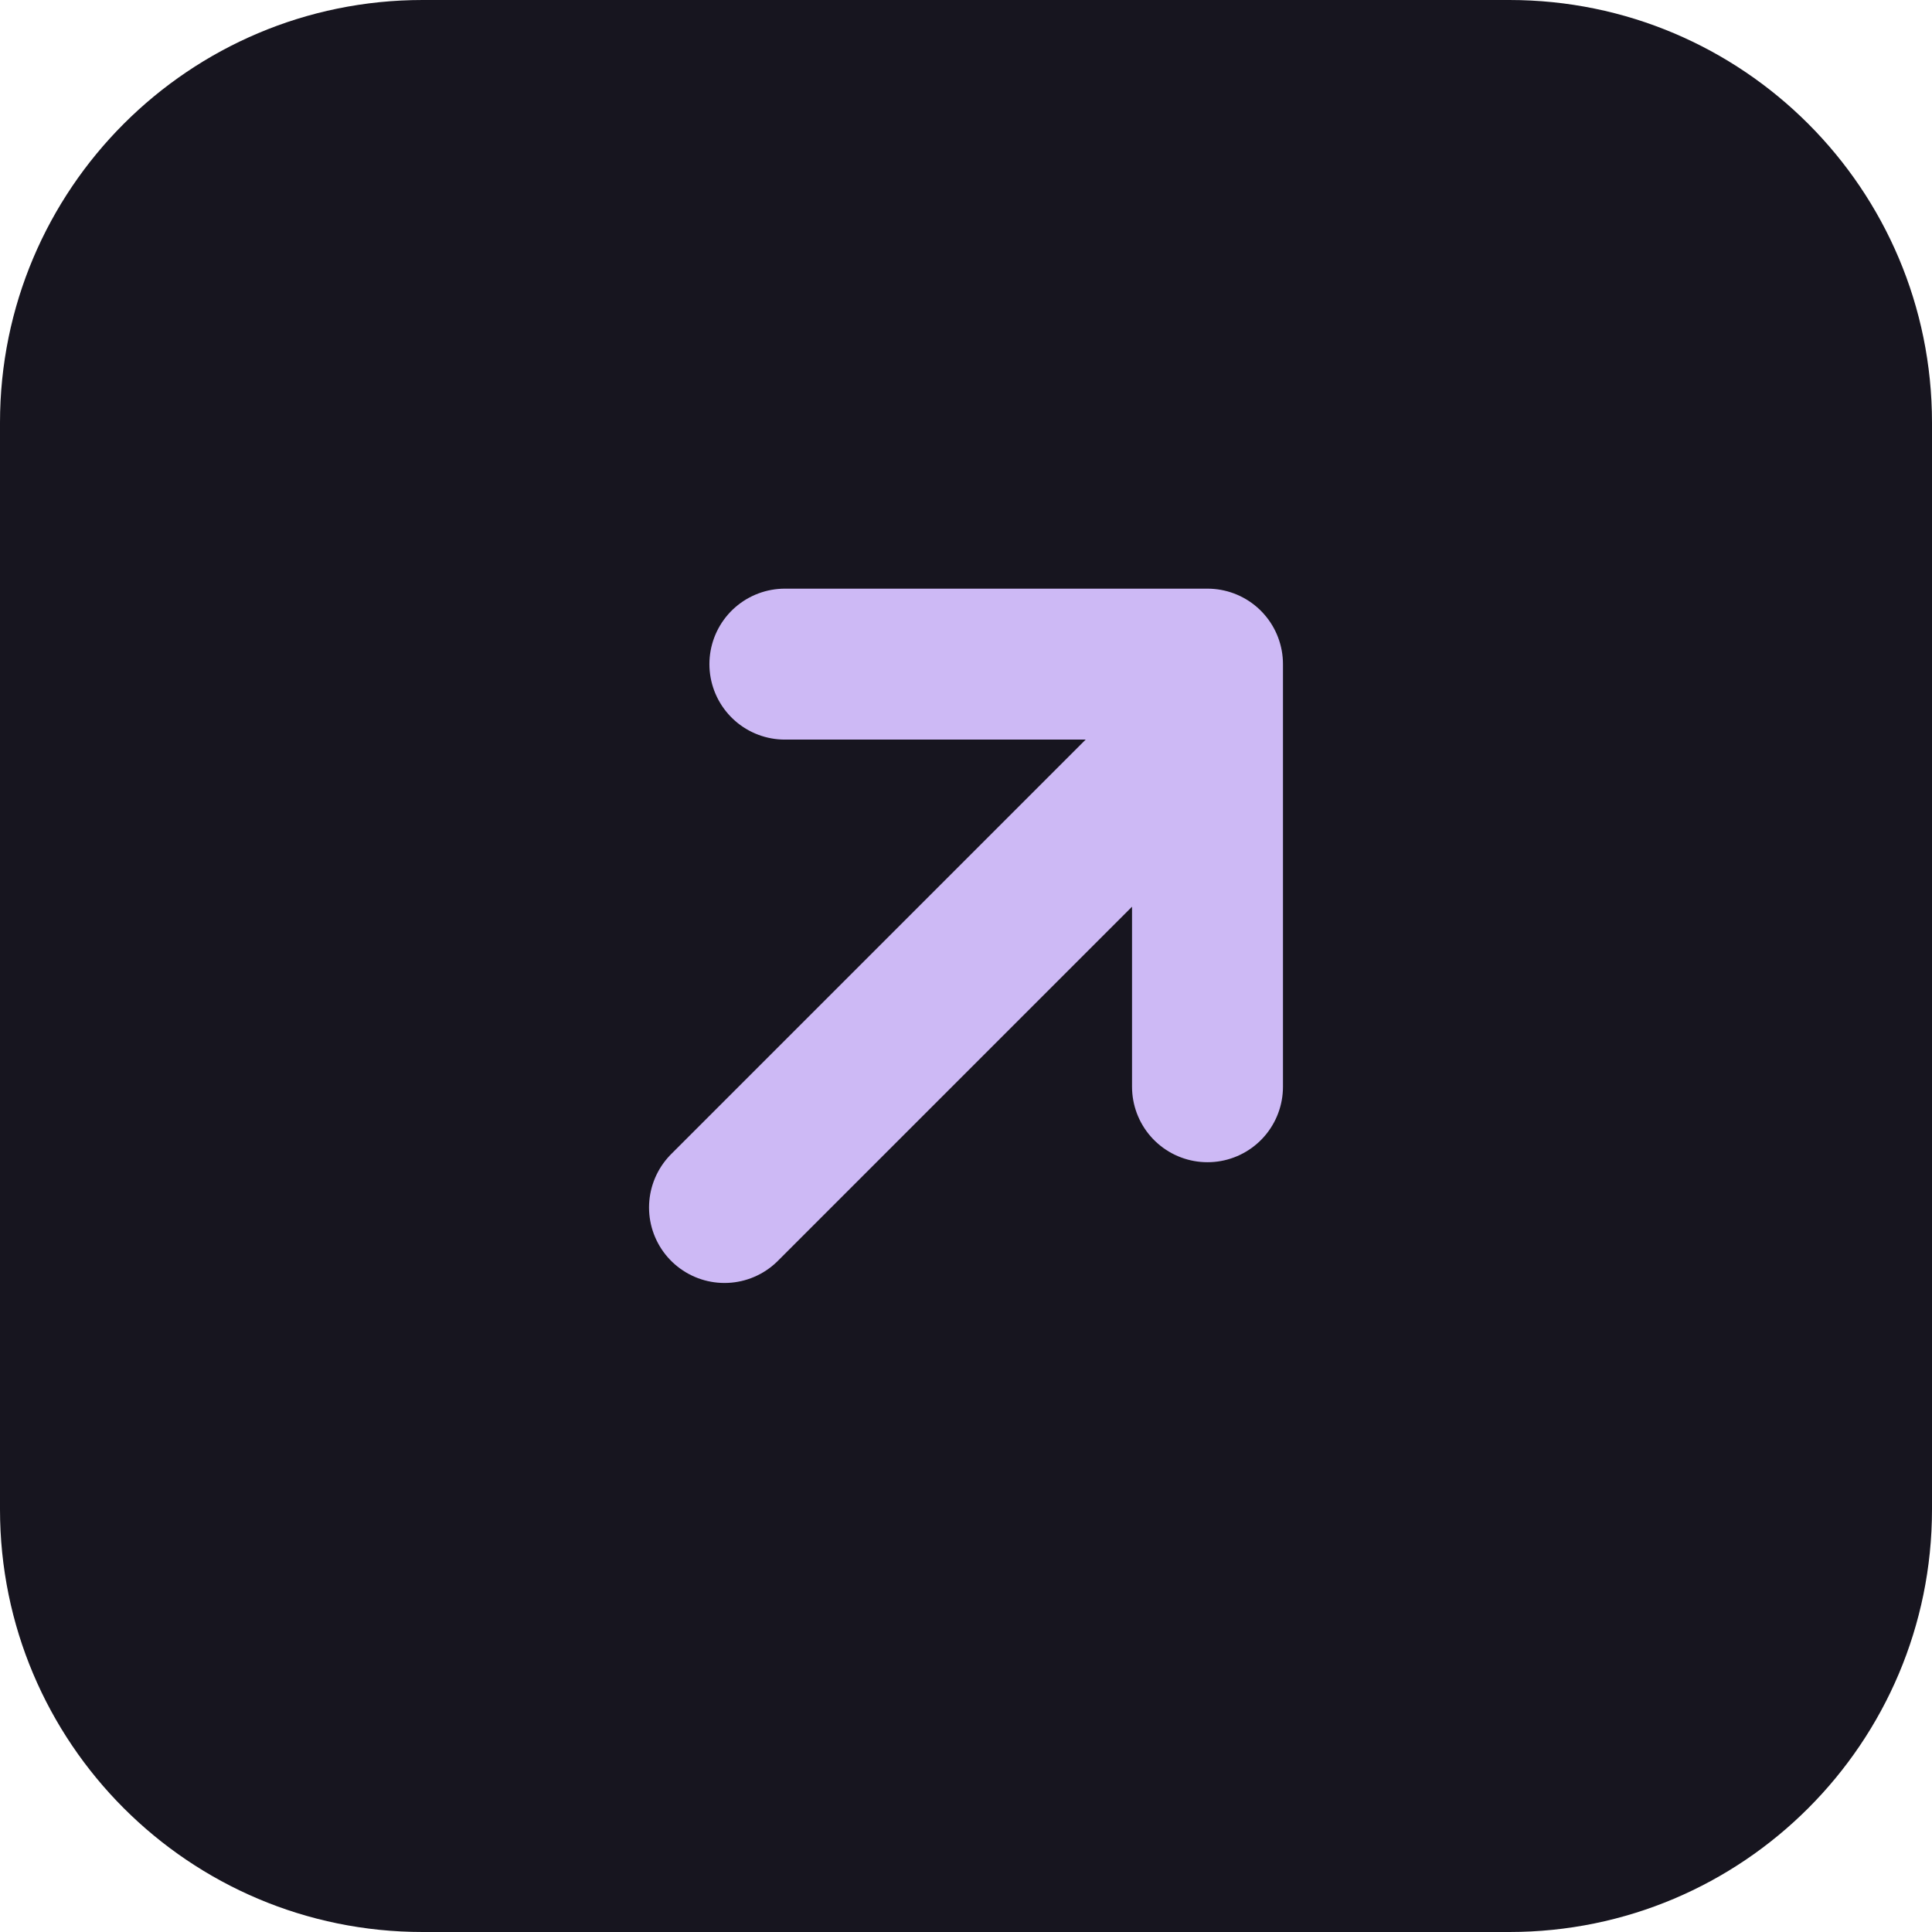
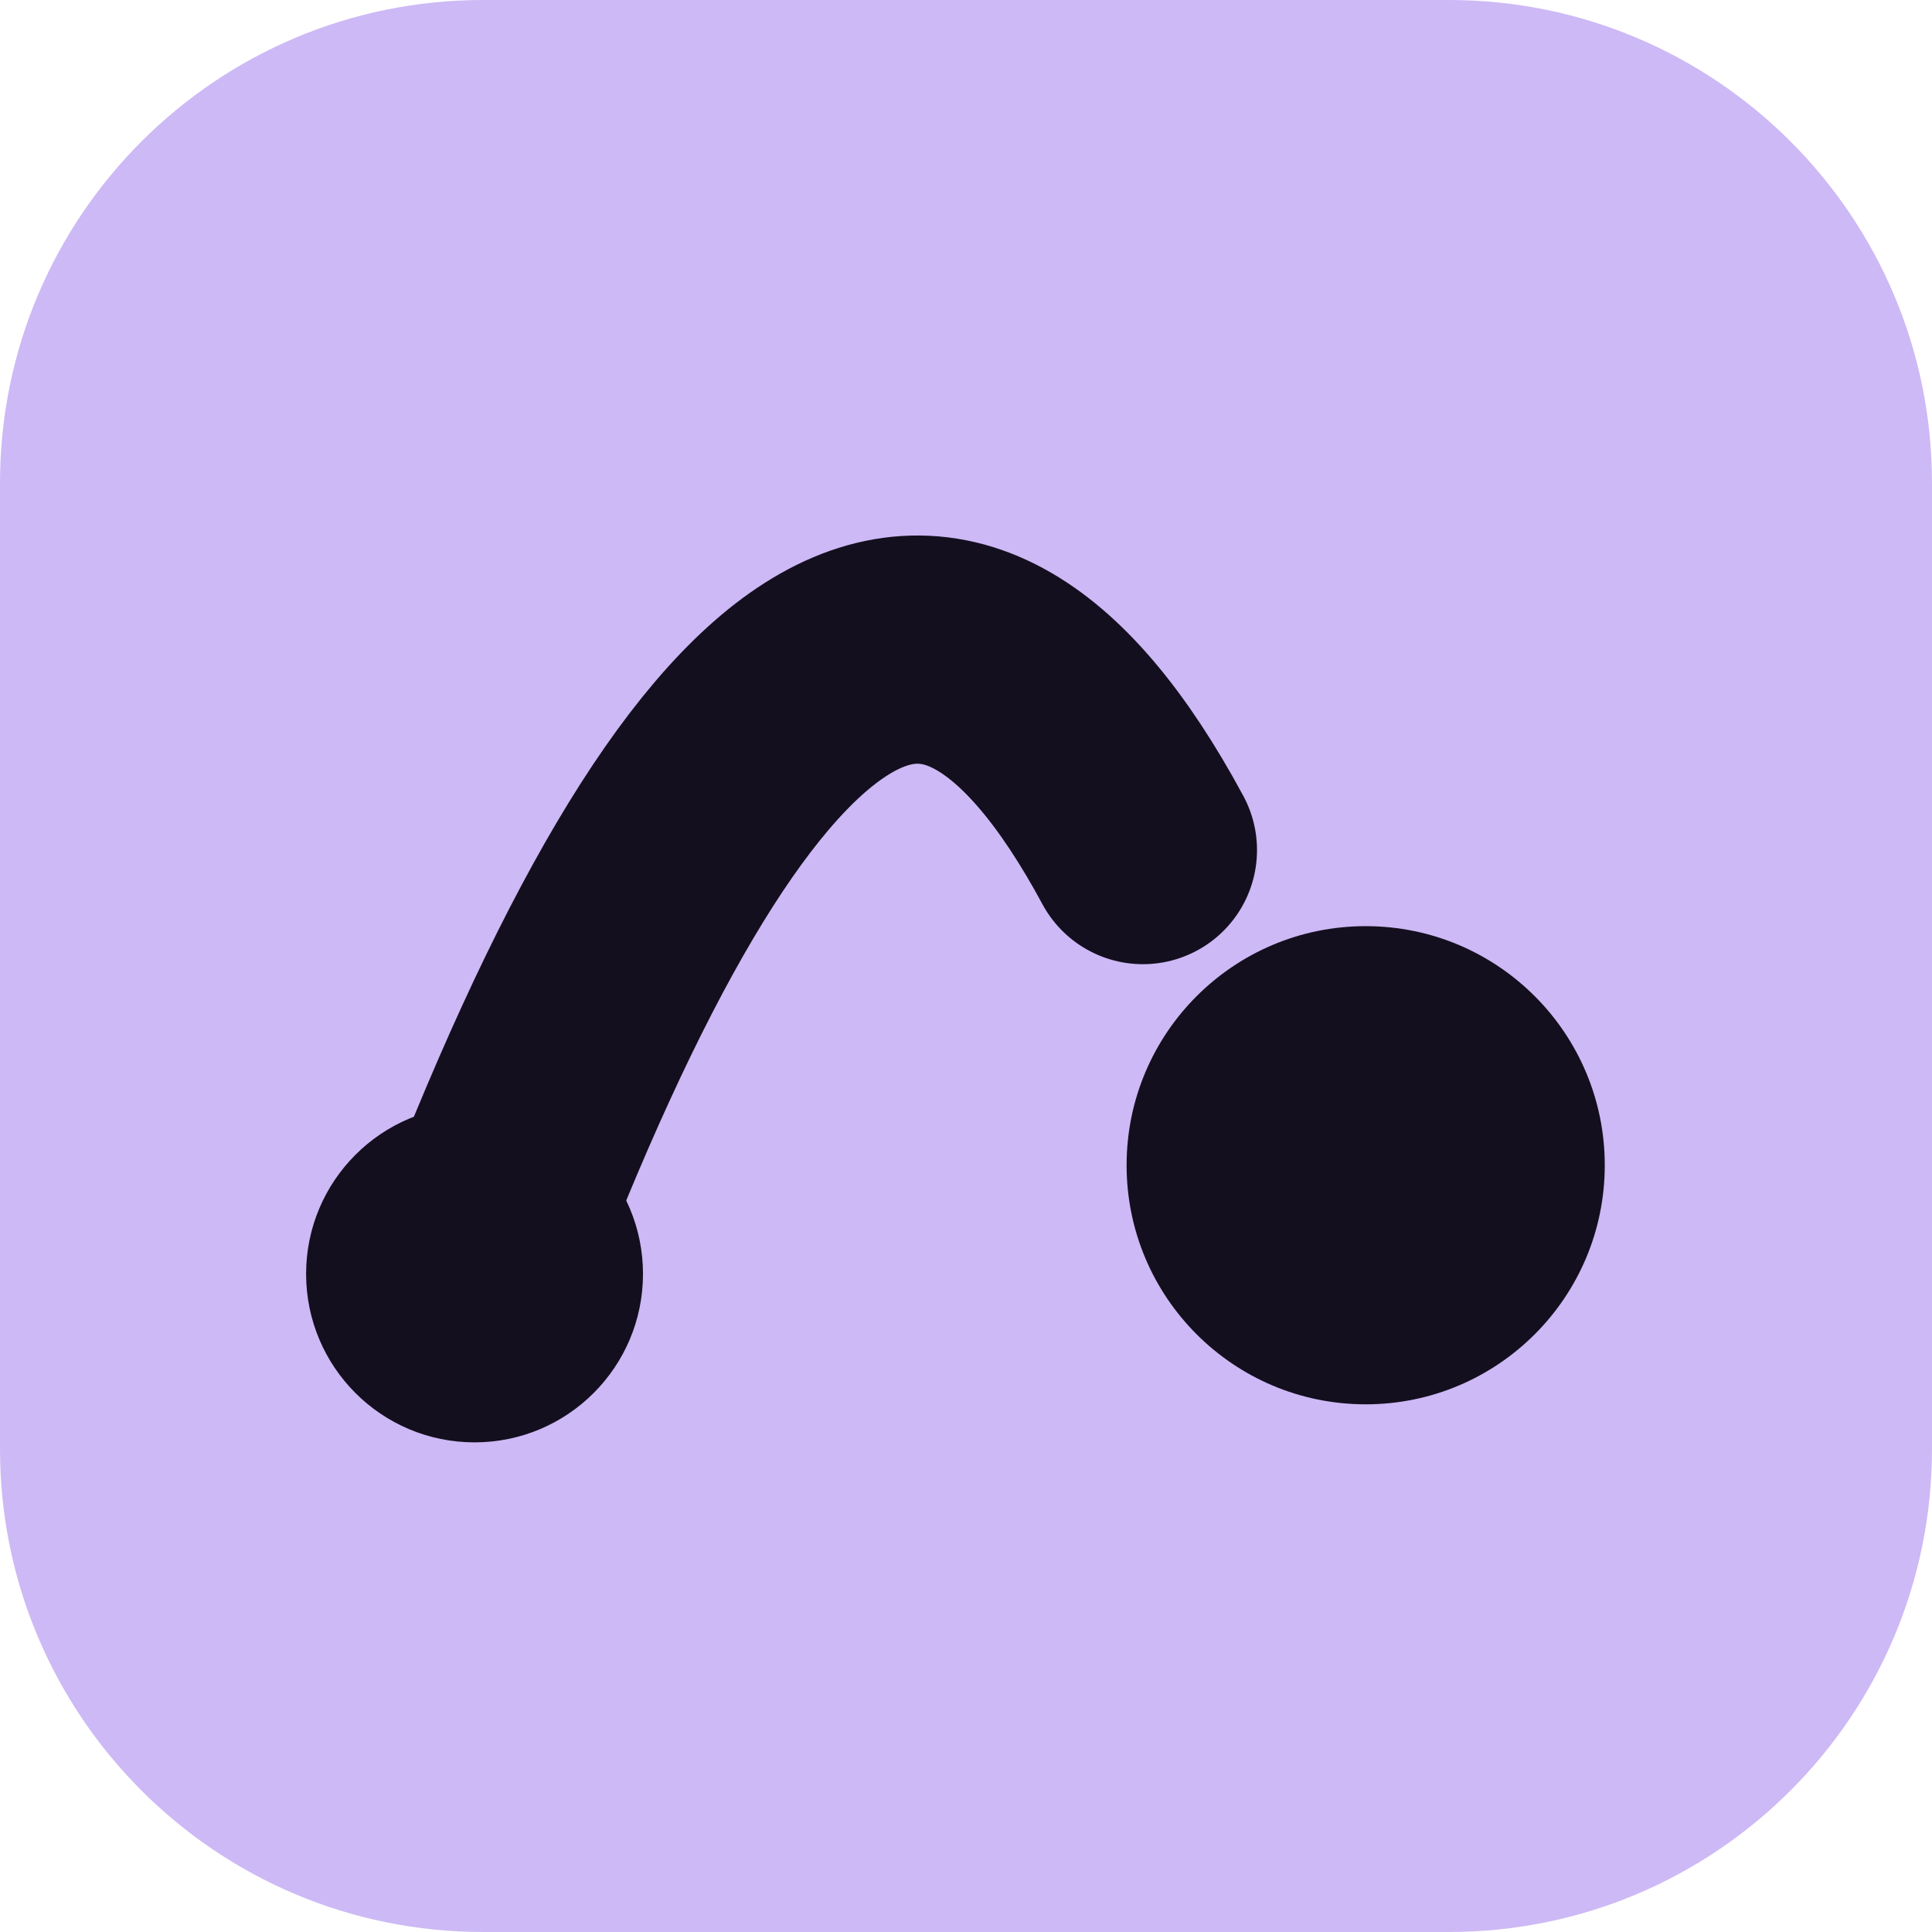
<svg xmlns="http://www.w3.org/2000/svg" viewBox="0 0 32 32">
-   <rect width="32" height="32" rx="7" fill="#17151f" />
-   <path d="M12 20l8-8M13 11h7v7" stroke="#cdb9f5" stroke-width="2.5" stroke-linecap="round" stroke-linejoin="round" fill="none" />
+   <rect width="32" height="32" rx="8" fill="#cdb9f5" />
+   <g transform="translate(16.5 16.6) scale(.9) translate(-16 -16)" fill="#140f1f">
+     <path d="M6.4 21Q13.2 3 18.7 13.2" fill="none" stroke="#140f1f" stroke-width="4.2" stroke-linecap="round" />
+     <circle cx="6.4" cy="21" r="3.1" />
+     <circle cx="22.8" cy="19" r="4.4" />
+   </g>
</svg>
